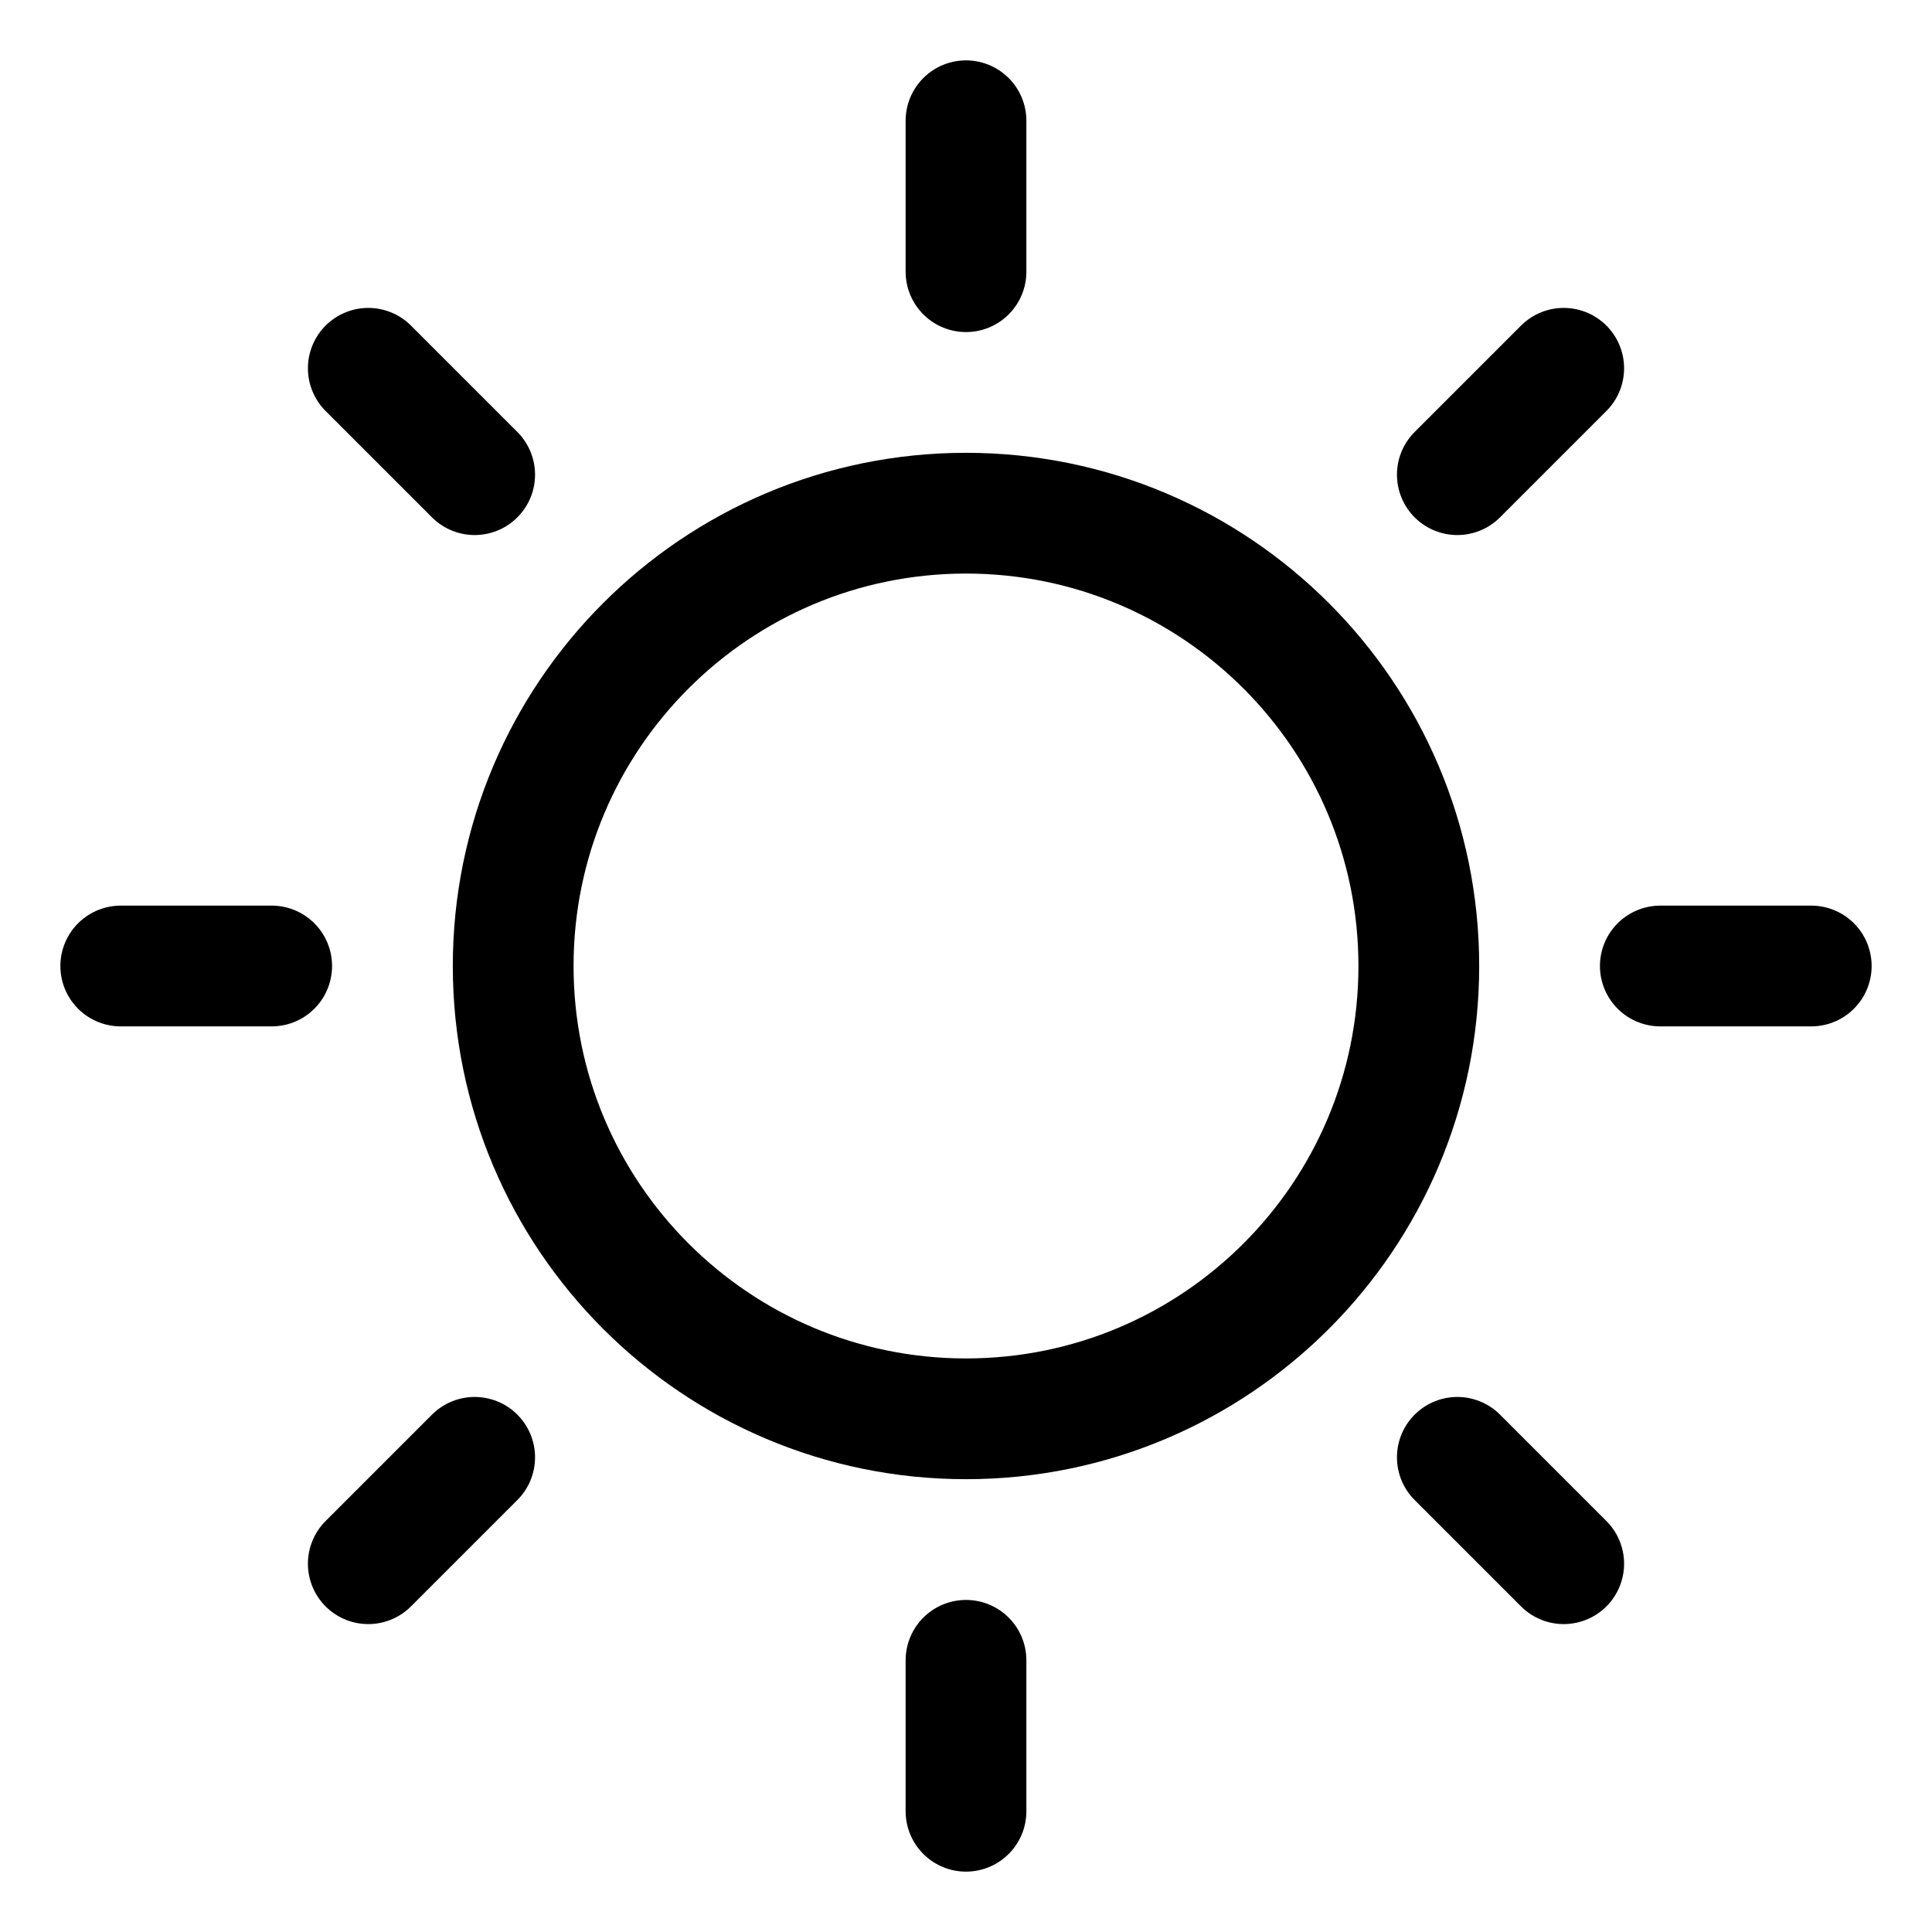
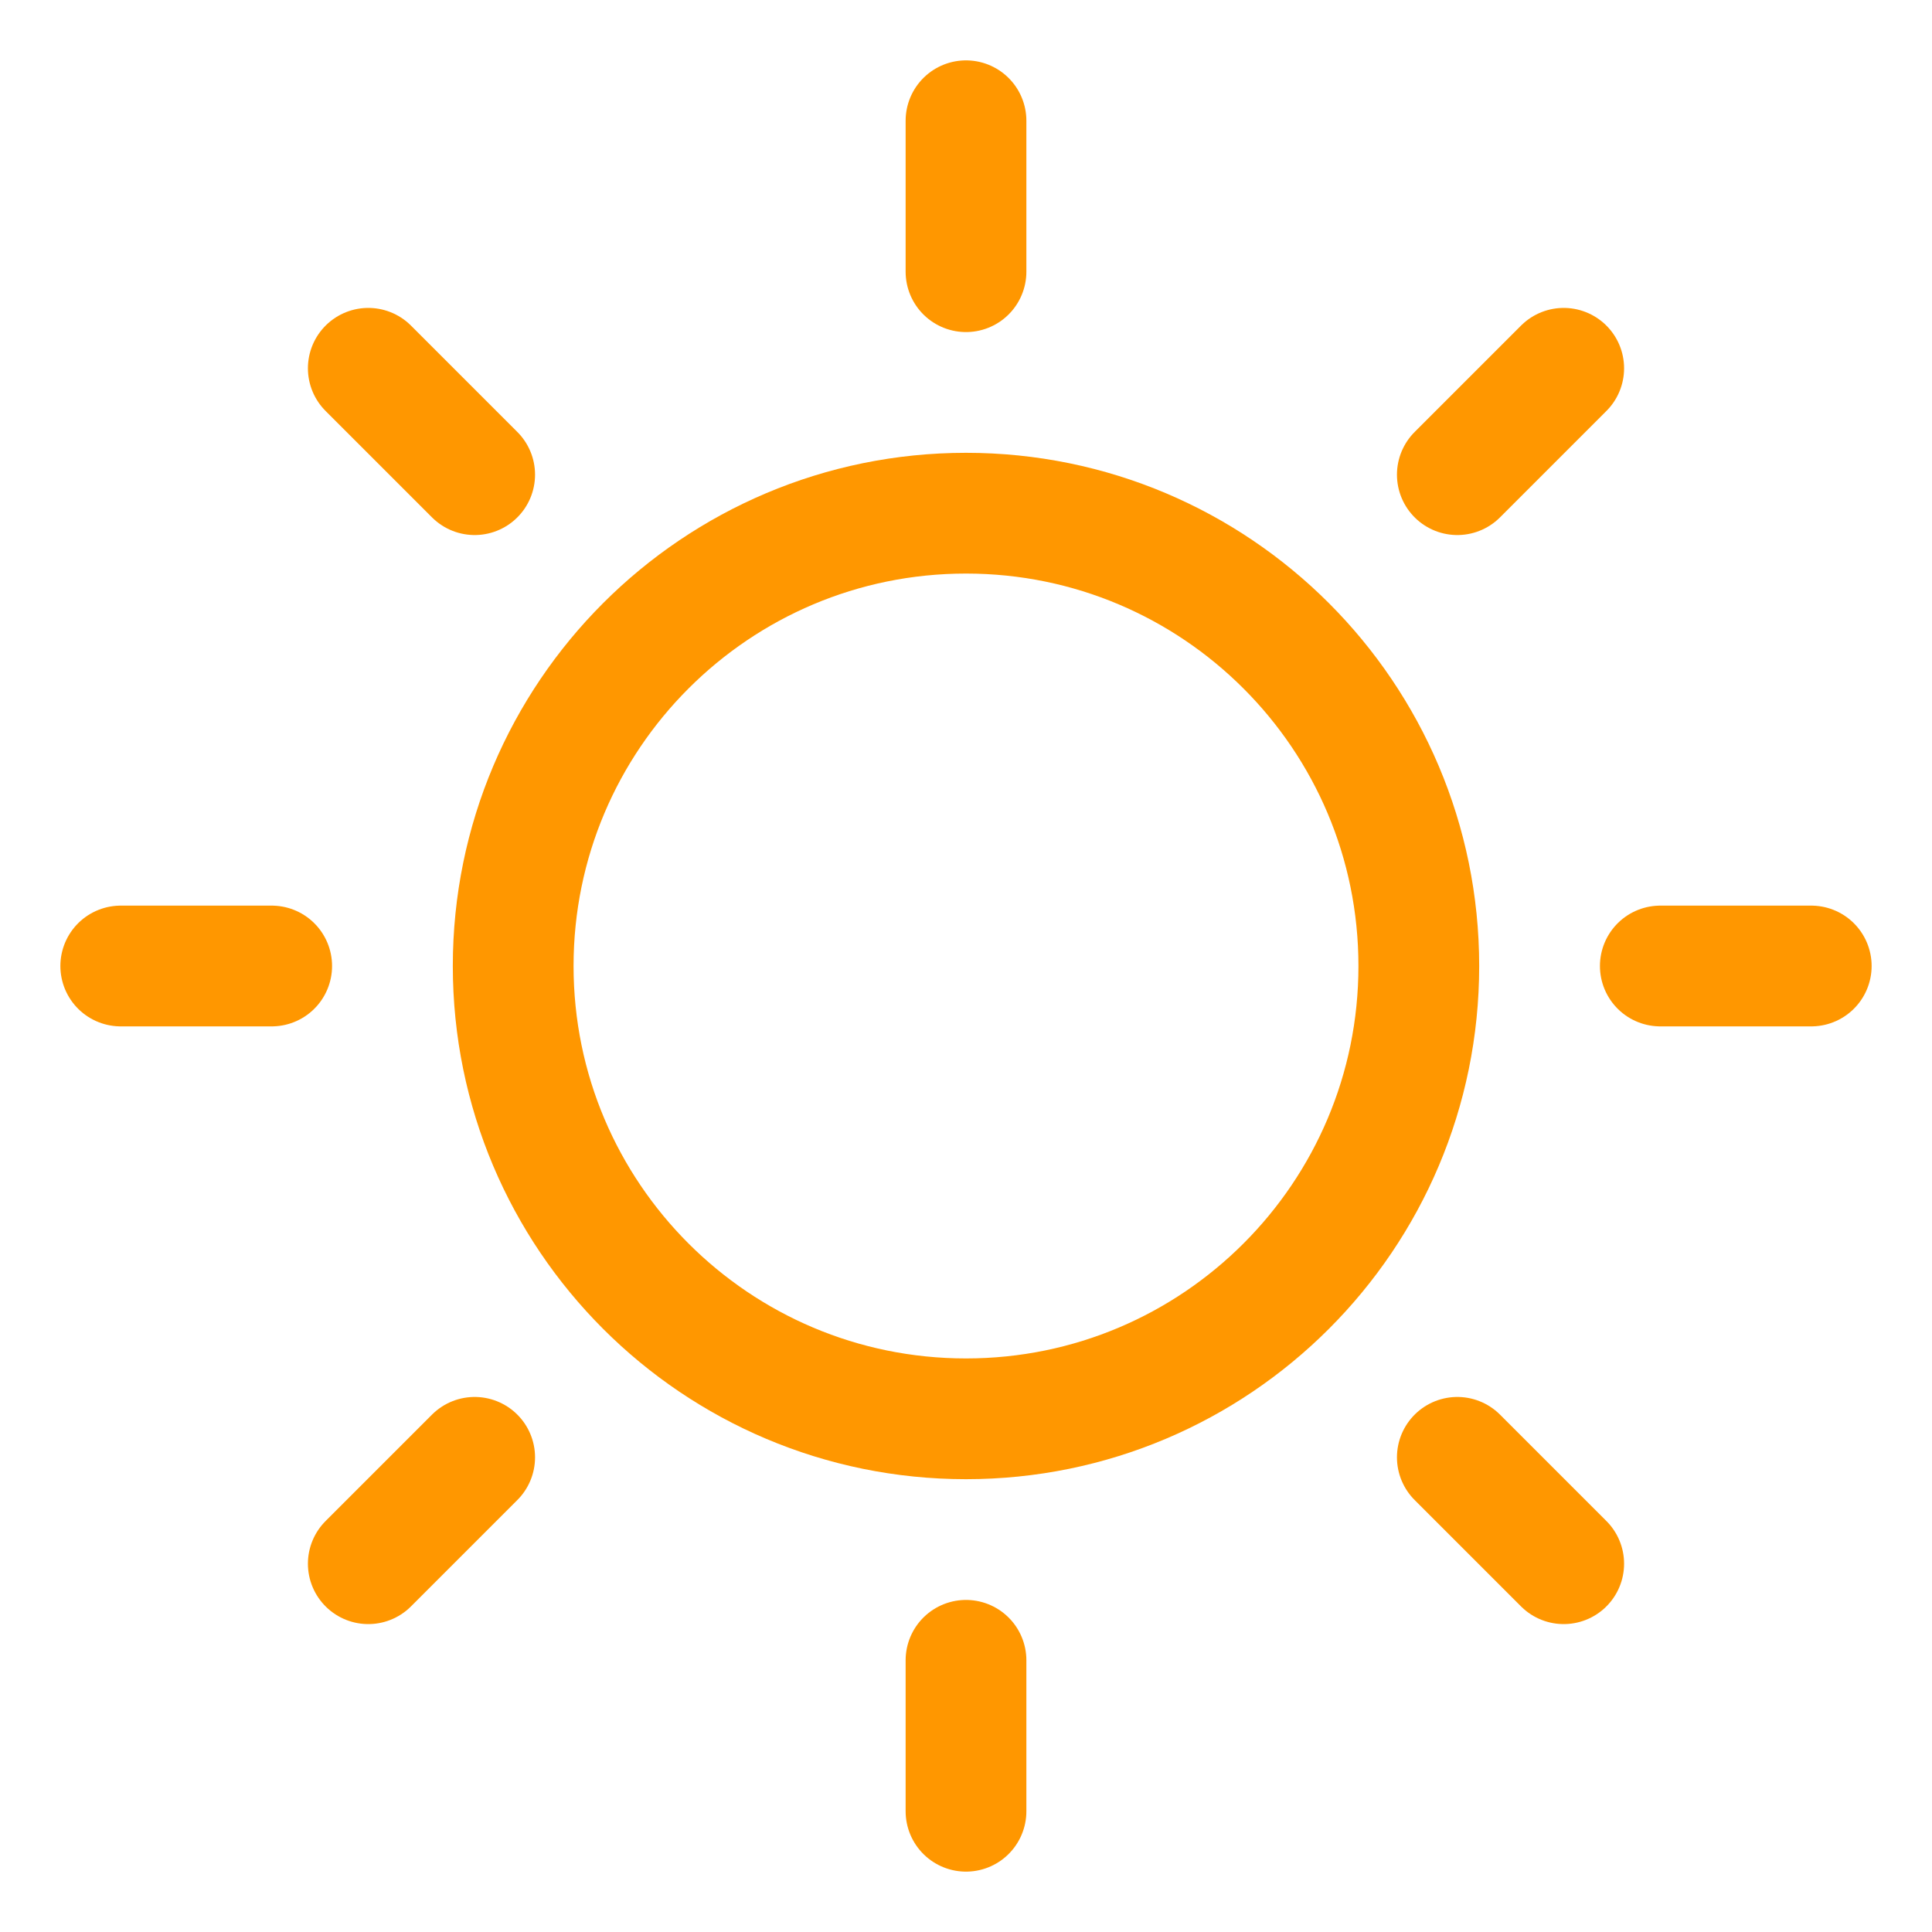
<svg xmlns="http://www.w3.org/2000/svg" width="16" height="16" viewBox="0 0 16 16" fill="none">
-   <path d="M8 11.75C10.071 11.75 11.75 10.071 11.75 8C11.75 5.929 10.071 4.25 8 4.25C5.929 4.25 4.25 5.929 4.25 8C4.25 10.071 5.929 11.75 8 11.75Z" stroke="black" stroke-linecap="round" stroke-linejoin="round" />
-   <path d="M8 2.25V1" stroke="black" stroke-linecap="round" stroke-linejoin="round" />
-   <path d="M3.931 3.931L3.05 3.05" stroke="black" stroke-linecap="round" stroke-linejoin="round" />
-   <path d="M2.25 8H1" stroke="black" stroke-linecap="round" stroke-linejoin="round" />
-   <path d="M3.931 12.069L3.05 12.95" stroke="black" stroke-linecap="round" stroke-linejoin="round" />
-   <path d="M8 13.75V15" stroke="black" stroke-linecap="round" stroke-linejoin="round" />
-   <path d="M12.069 12.069L12.95 12.95" stroke="black" stroke-linecap="round" stroke-linejoin="round" />
-   <path d="M13.75 8H15" stroke="black" stroke-linecap="round" stroke-linejoin="round" />
-   <path d="M12.069 3.931L12.95 3.05" stroke="black" stroke-linecap="round" stroke-linejoin="round" />
+   <path d="M8 11.75C10.071 11.75 11.75 10.071 11.75 8C11.75 5.929 10.071 4.25 8 4.25C5.929 4.25 4.25 5.929 4.25 8C4.25 10.071 5.929 11.75 8 11.75Z" stroke="#ff9700" stroke-linecap="round" stroke-linejoin="round" />
+   <path d="M8 2.25V1" stroke="#ff9700" stroke-linecap="round" stroke-linejoin="round" />
+   <path d="M3.931 3.931L3.05 3.05" stroke="#ff9700" stroke-linecap="round" stroke-linejoin="round" />
+   <path d="M2.25 8H1" stroke="#ff9700" stroke-linecap="round" stroke-linejoin="round" />
+   <path d="M3.931 12.069L3.05 12.95" stroke="#ff9700" stroke-linecap="round" stroke-linejoin="round" />
+   <path d="M8 13.75V15" stroke="#ff9700" stroke-linecap="round" stroke-linejoin="round" />
+   <path d="M12.069 12.069L12.95 12.95" stroke="#ff9700" stroke-linecap="round" stroke-linejoin="round" />
+   <path d="M13.75 8H15" stroke="#ff9700" stroke-linecap="round" stroke-linejoin="round" />
+   <path d="M12.069 3.931L12.95 3.05" stroke="#ff9700" stroke-linecap="round" stroke-linejoin="round" />
</svg>
